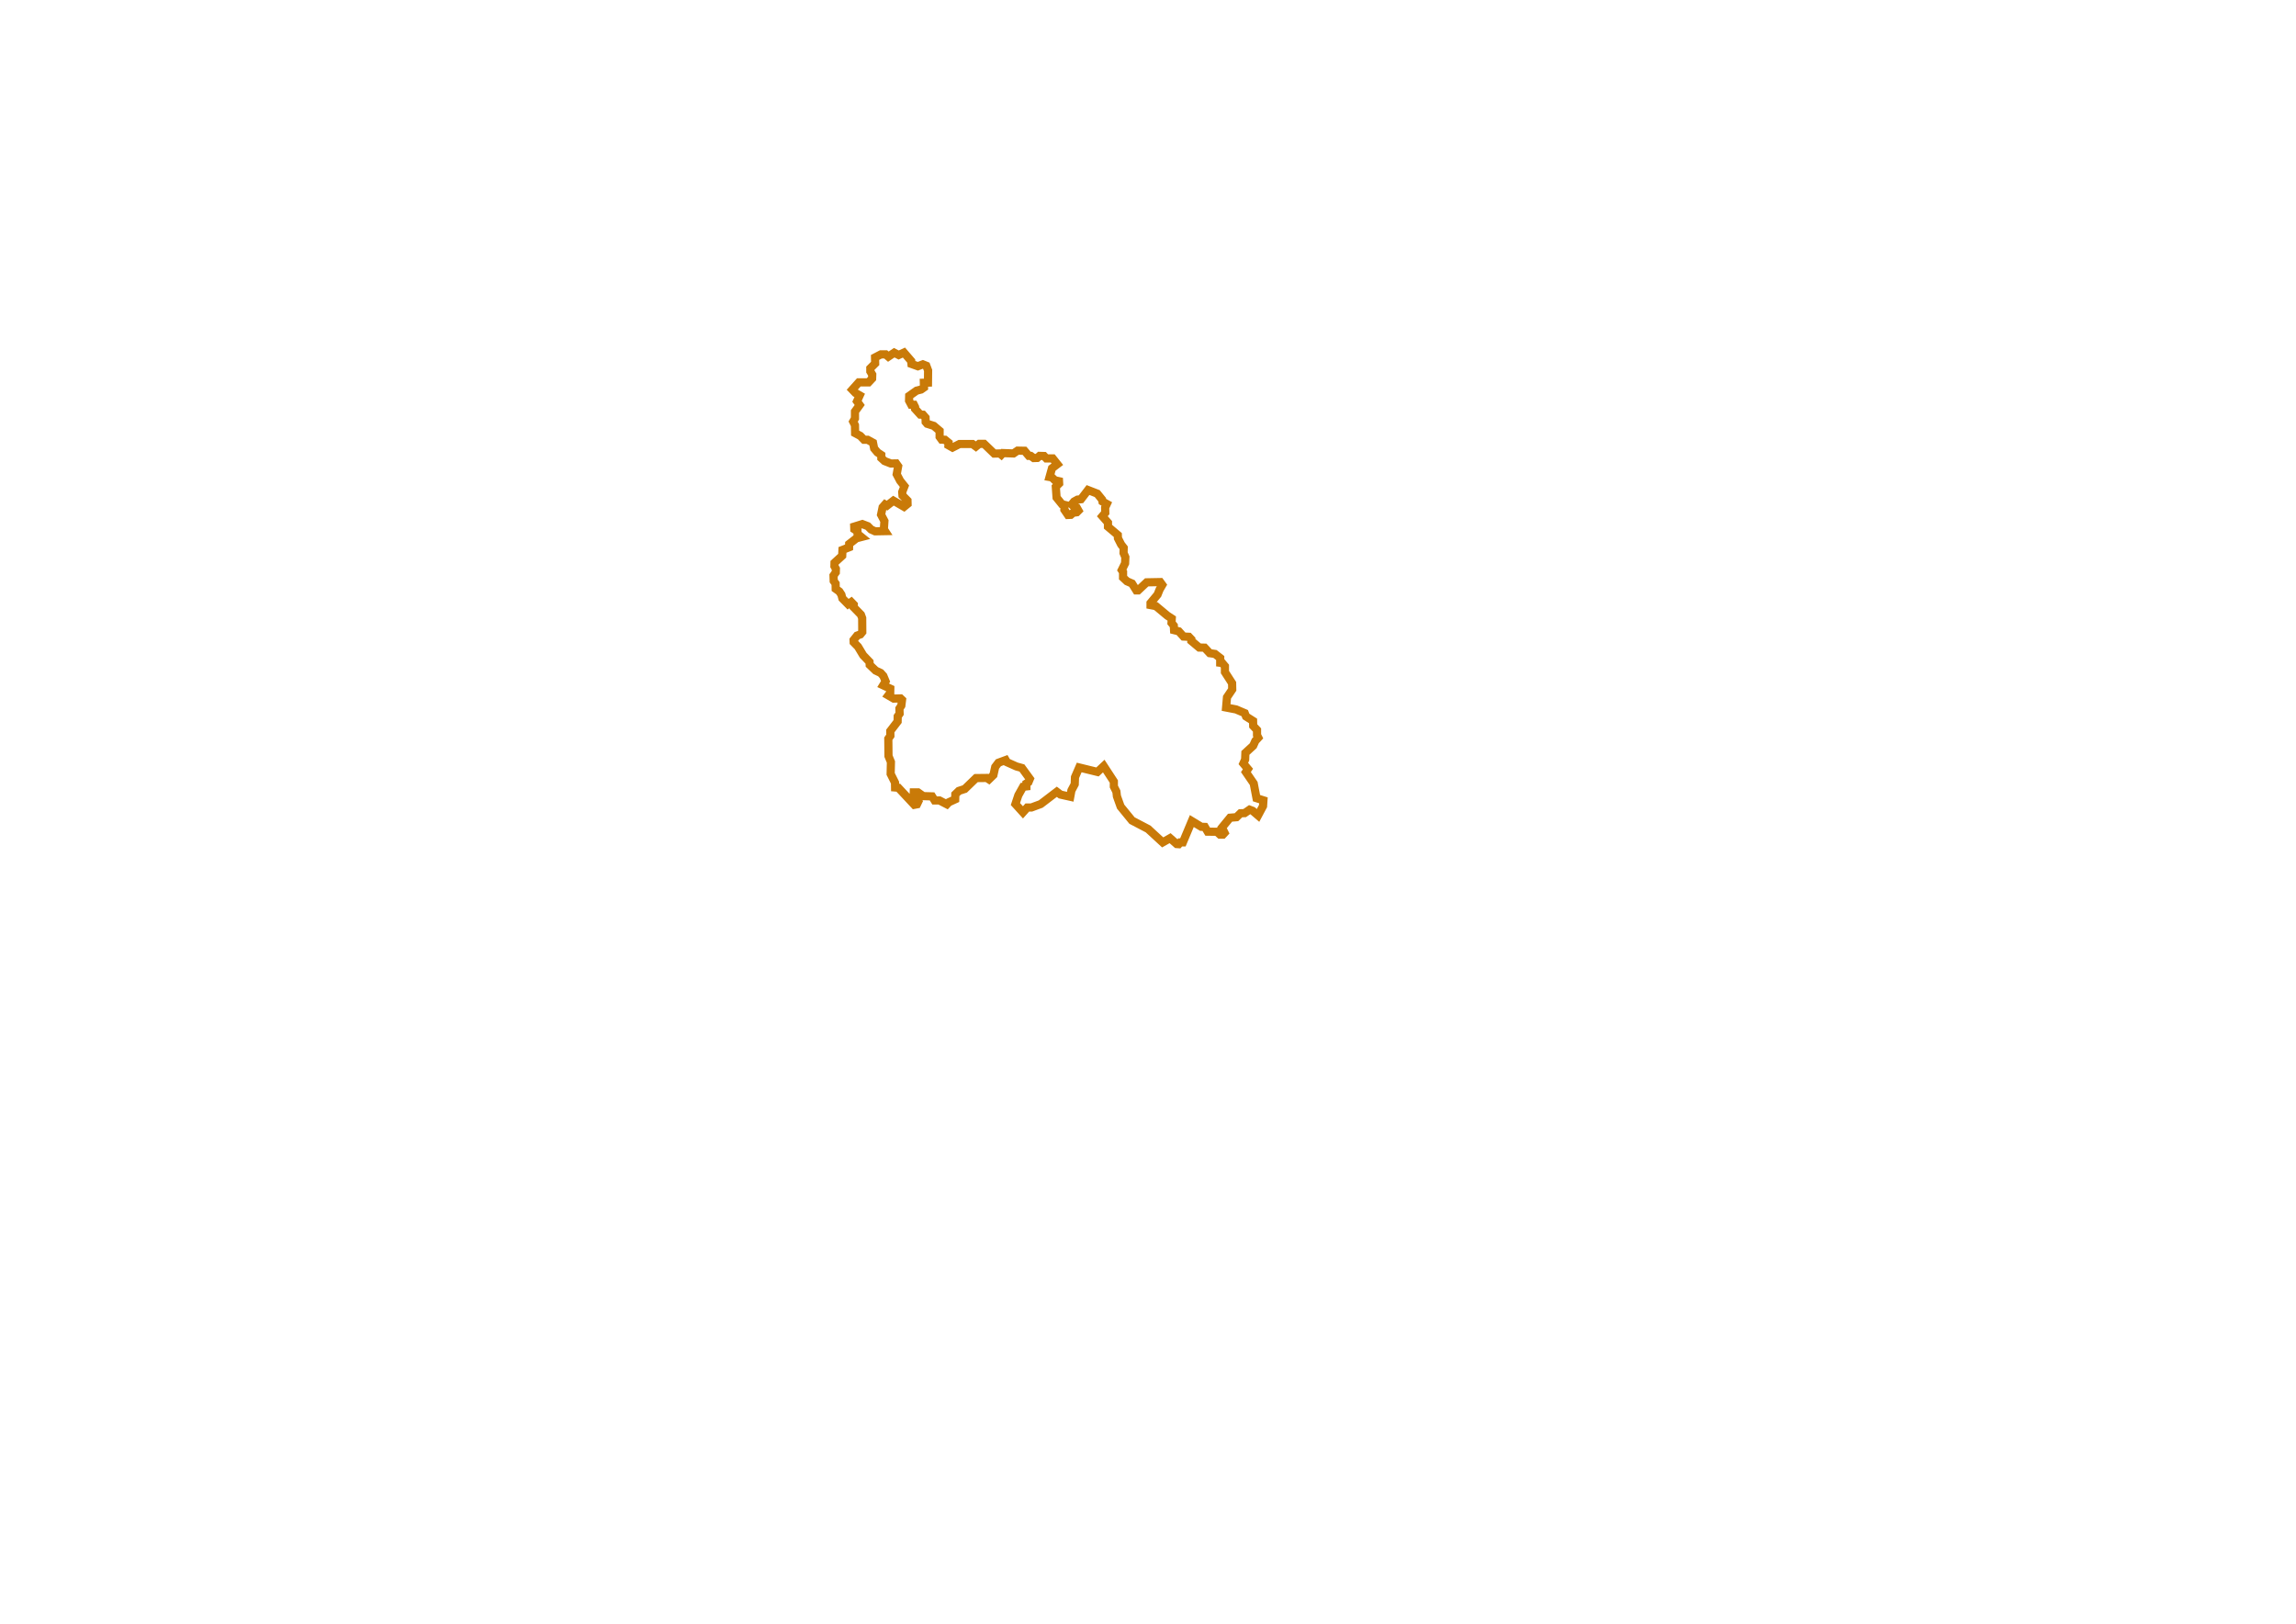
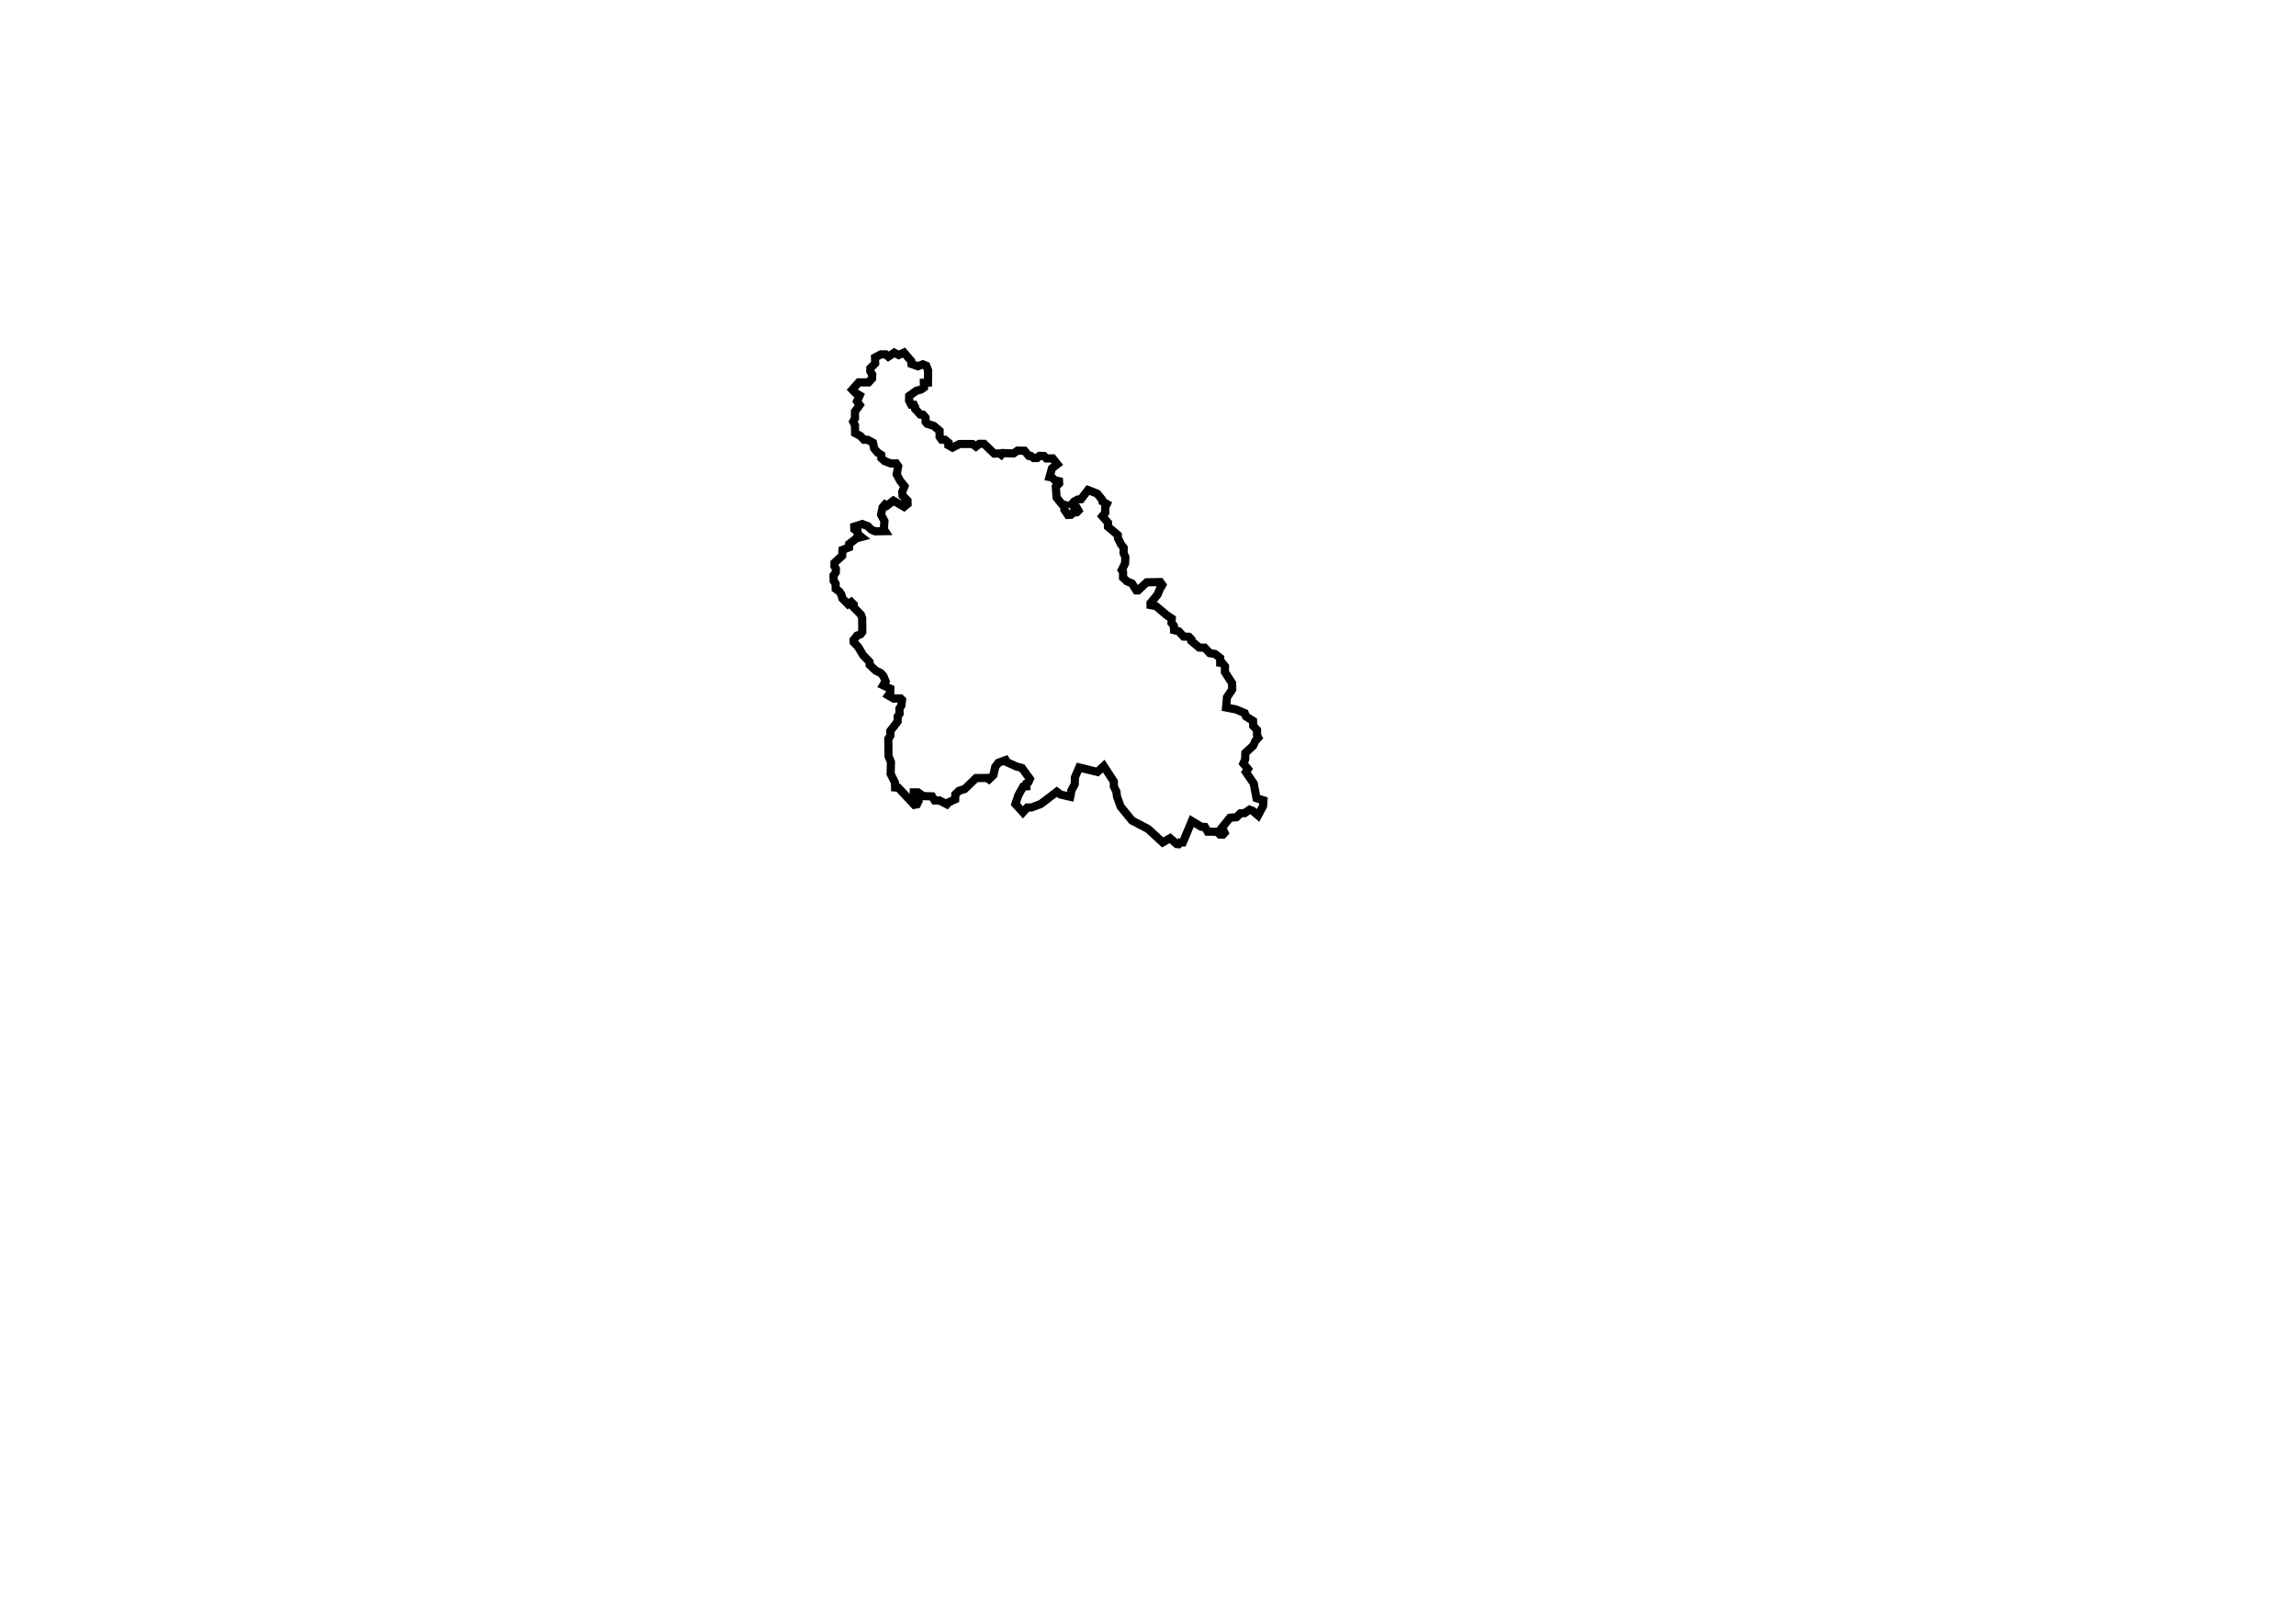
<svg xmlns="http://www.w3.org/2000/svg" id="svg2" width="841.89pt" height="595.276pt" version="1.0">
  <defs id="defs5" />
-   <path id="path3992" style="fill:none;fill-opacity:1;fill-rule:evenodd;stroke:#c97a08;stroke-width:4;stroke-linecap:butt;stroke-linejoin:miter;stroke-opacity:1;stroke-dasharray:none" d="M 617.5,394.032 L 615.063,398.595 L 612.438,396.345 L 610.938,395.783 L 608.5,397.47 L 606.5,397.533 L 604.5,399.47 L 601.375,399.72 L 597.438,404.533 L 598.688,407.095 L 597.875,407.97 L 596.438,407.97 L 594.938,406.595 L 590.438,406.533 L 589.063,404.22 L 587.313,404.158 L 582.688,401.345 L 578.313,411.783 L 577,411.783 L 576.25,412.658 L 575.313,412.595 L 572.063,409.72 L 568.438,411.783 L 561.313,405.22 L 553.438,401.095 L 547.875,394.283 L 546.063,389.22 L 545.813,386.97 L 544.563,384.47 L 544.563,382.033 L 539.625,374.47 L 536.563,377.345 L 527.625,375.158 L 525.563,379.908 L 525.438,383.345 L 523.813,386.408 L 523.25,389.47 L 518.5,388.408 L 516.688,387.033 L 508.813,393.033 L 504.25,394.72 L 502.25,394.72 L 500.125,397.095 L 496.438,393.033 L 497.875,388.72 L 500.188,384.595 L 501.813,384.408 L 501.813,382.97 L 502.813,382.345 L 503.5,380.72 L 499.625,375.408 L 496.938,374.658 L 492.313,372.595 L 491.688,371.533 L 488.125,372.845 L 486.563,374.908 L 485.688,378.845 L 483.5,380.97 L 482.438,380.283 L 477.188,380.345 L 471.688,385.658 L 468.813,386.595 L 467.063,388.283 L 467,390.72 L 463.875,392.158 L 462.938,393.158 L 459.313,391.283 L 456.938,391.283 L 455.688,389.283 L 451.375,389.158 L 448.813,387.345 L 446.75,387.345 L 446.688,389.033 L 448.938,391.845 L 448.313,393.158 L 447,393.408 L 439.202,385.061 L 437.611,384.928 L 437.567,382.542 L 435.445,378.299 L 435.578,372.466 L 434.385,369.593 L 434.296,361.108 L 435.313,359.649 L 435.268,357.351 L 438.848,352.667 L 438.892,350.192 L 439.82,348.866 L 439.732,346.347 L 440.66,344.933 L 441.014,342.104 L 440.262,341.397 L 436.948,341.486 L 434.296,339.939 L 435.224,338.701 L 435.268,336.624 L 431.777,334.989 L 432.97,333.044 L 431.865,330.393 L 430.54,328.934 L 428.153,327.83 L 425.192,325.001 L 425.104,323.543 L 422.01,320.317 L 419.491,316.118 L 417.37,313.953 L 417.326,312.848 L 419.049,310.682 L 420.64,310.108 L 421.568,308.959 L 421.524,302.153 L 420.905,300.473 L 417.37,296.849 L 417.414,295.568 L 416.177,294.286 L 414.63,295.347 L 411.846,292.518 L 411.359,290.662 L 410.343,289.115 L 408.575,287.834 L 408.531,285.271 L 407.603,283.989 L 407.514,281.337 L 408.619,279.79 L 408.664,278.023 L 407.951,276.776 L 407.995,275.097 L 411.752,271.65 L 411.884,268.821 L 415.11,267.54 L 415.155,265.905 L 418.734,263.12 L 421.121,262.502 L 419.265,260.999 L 419.22,259.717 L 417.674,258.701 L 417.63,257.419 L 421.607,256.182 L 424.259,257.198 L 425.894,258.834 L 427.838,259.717 L 432.7,259.629 L 432.125,258.745 L 432.39,254.679 L 430.755,251.586 L 431.506,247.962 L 432.7,246.592 L 433.672,247.166 L 436.81,244.736 L 441.98,247.741 L 443.704,246.327 L 443.66,244.691 L 441.229,242.217 L 441.097,240.493 L 442.201,237.665 L 440.08,235.013 L 438.401,231.831 L 439.108,227.898 L 438.136,226.528 L 435.528,226.572 L 432.479,225.379 L 430.888,223.92 L 430.875,222.407 L 429,221.157 L 427.375,219.219 L 426.813,216.407 L 424.188,214.969 L 422.438,214.969 L 420.625,213.094 L 418.063,211.719 L 418,207.844 L 417.125,206.094 L 418,204.532 L 418,201.157 L 420.313,197.969 L 419,196.157 L 420.313,193.282 L 418.25,192.094 L 416.688,190.469 L 419.875,186.907 L 424.625,186.907 L 426.375,185.032 L 426.438,183.094 L 425.5,181.532 L 425.5,180.032 L 427.875,177.657 L 427.813,174.719 L 430.688,173.219 L 433,173.219 L 434.313,174.344 L 437.188,172.407 L 439.375,173.532 L 441.938,172.344 L 445.5,176.469 L 445.625,177.907 L 445.625,177.907 L 445.625,177.907 L 448.75,179.032 L 451.188,178.094 L 452.875,178.782 L 453.75,181.094 L 453.75,181.094 L 453.75,181.094 L 453.688,187.032 L 451.688,187.094 L 451.75,189.407 L 450.313,190.407 L 448.125,190.969 L 444.5,193.532 L 444.438,195.844 L 445.5,197.844 L 446.813,197.844 L 447.375,198.969 L 447.375,199.844 L 449.938,202.657 L 451.25,202.719 L 452.5,204.157 L 452.563,206.282 L 453.313,207.157 L 456.5,208.157 L 459.375,210.594 L 459.375,213.532 L 460.375,214.907 L 462,214.969 L 463.75,216.407 L 463.688,217.657 L 465.688,218.782 L 469.125,217.032 L 475.438,217.032 L 477.125,218.282 L 478.75,216.969 L 481.125,216.969 L 486.063,221.719 L 488.813,221.657 L 489.563,222.282 L 490.313,221.469 L 495.5,221.657 L 497.5,220.282 L 500.875,220.344 L 503,222.844 L 503.938,222.844 L 505.375,223.907 L 507.125,223.844 L 508.25,222.844 L 510.438,222.907 L 511.563,224.094 L 514.688,224.094 L 516.938,226.907 L 514.313,228.907 L 513.125,233.157 L 514.25,233.344 L 515.75,234.782 L 517.75,235.219 L 517.813,236.344 L 516.188,237.969 L 516.563,243.219 L 519.188,246.469 L 520.438,246.782 L 520.375,249.157 L 522.125,251.719 L 523.5,251.657 L 524.625,250.657 L 526.438,250.407 L 527.25,249.594 L 526.438,248.157 L 525,247.657 L 523.938,246.594 L 525.125,245.157 L 526.813,244.219 L 528.5,244.032 L 531.938,239.532 L 536.438,241.282 L 538.813,244.219 L 539,245.157 L 541.125,246.344 L 540.313,248.094 L 540.375,250.657 L 538.938,252.344 L 541.688,255.469 L 541.688,257.469 L 546.5,261.532 L 546.563,263.094 L 548.125,266.157 L 549.375,267.782 L 549.313,270.344 L 550.188,272.344 L 550.063,275.344 L 548.438,278.657 L 549.063,279.594 L 549.063,282.344 L 551,284.157 L 553.438,285.219 L 555.563,288.594 L 556.438,288.594 L 560.625,284.657 L 567.25,284.532 L 568.25,285.907 L 566.938,288.157 L 565.938,290.657 L 562.5,294.782 L 562.5,295.782 L 565.125,296.282 L 570.75,300.969 L 572.875,302.344 L 572.75,304.469 L 573.875,305.844 L 574,308.032 L 576.313,308.594 L 578.625,311.157 L 581.25,311.282 L 582.438,312.532 L 582.438,313.282 L 586.313,316.532 L 588.938,316.594 L 591.438,319.282 L 594,319.657 L 596.563,321.657 L 596.563,323.969 L 597.563,324.094 L 598.875,325.657 L 598.875,328.532 L 602.375,333.969 L 602.438,337.032 L 599.875,340.844 L 599.438,345.844 L 604.313,346.782 L 608.563,348.594 L 609.188,350.219 L 612.625,352.407 L 612.688,354.844 L 614.563,356.844 L 614.563,359.344 L 615.188,360.594 L 613.75,362.157 L 612.688,364.532 L 608.875,368.032 L 608.75,371.282 L 607.875,373.219 L 610.125,375.907 L 609.125,377.407 L 612.938,382.969 L 614.313,390.157 L 617.688,391.219 L 617.5,394.032 z" />
+   <path id="path3992" style="fill:none;fill-opacity:1;fill-rule:evenodd;stroke:black;stroke-width:4;stroke-linecap:butt;stroke-linejoin:miter;stroke-opacity:1;stroke-dasharray:none" d="M 617.5,394.032 L 615.063,398.595 L 612.438,396.345 L 610.938,395.783 L 608.5,397.47 L 606.5,397.533 L 604.5,399.47 L 601.375,399.72 L 597.438,404.533 L 598.688,407.095 L 597.875,407.97 L 596.438,407.97 L 594.938,406.595 L 590.438,406.533 L 589.063,404.22 L 587.313,404.158 L 582.688,401.345 L 578.313,411.783 L 577,411.783 L 576.25,412.658 L 575.313,412.595 L 572.063,409.72 L 568.438,411.783 L 561.313,405.22 L 553.438,401.095 L 547.875,394.283 L 546.063,389.22 L 545.813,386.97 L 544.563,384.47 L 544.563,382.033 L 539.625,374.47 L 536.563,377.345 L 527.625,375.158 L 525.563,379.908 L 525.438,383.345 L 523.813,386.408 L 523.25,389.47 L 518.5,388.408 L 516.688,387.033 L 508.813,393.033 L 504.25,394.72 L 502.25,394.72 L 500.125,397.095 L 496.438,393.033 L 497.875,388.72 L 500.188,384.595 L 501.813,384.408 L 501.813,382.97 L 502.813,382.345 L 503.5,380.72 L 499.625,375.408 L 496.938,374.658 L 492.313,372.595 L 491.688,371.533 L 488.125,372.845 L 486.563,374.908 L 485.688,378.845 L 483.5,380.97 L 482.438,380.283 L 477.188,380.345 L 471.688,385.658 L 468.813,386.595 L 467.063,388.283 L 467,390.72 L 463.875,392.158 L 462.938,393.158 L 459.313,391.283 L 456.938,391.283 L 455.688,389.283 L 451.375,389.158 L 448.813,387.345 L 446.75,387.345 L 446.688,389.033 L 448.938,391.845 L 448.313,393.158 L 447,393.408 L 439.202,385.061 L 437.611,384.928 L 437.567,382.542 L 435.445,378.299 L 435.578,372.466 L 434.385,369.593 L 434.296,361.108 L 435.313,359.649 L 435.268,357.351 L 438.848,352.667 L 438.892,350.192 L 439.82,348.866 L 439.732,346.347 L 440.66,344.933 L 441.014,342.104 L 440.262,341.397 L 436.948,341.486 L 434.296,339.939 L 435.224,338.701 L 435.268,336.624 L 431.777,334.989 L 432.97,333.044 L 431.865,330.393 L 430.54,328.934 L 428.153,327.83 L 425.192,325.001 L 425.104,323.543 L 422.01,320.317 L 419.491,316.118 L 417.37,313.953 L 417.326,312.848 L 419.049,310.682 L 420.64,310.108 L 421.568,308.959 L 421.524,302.153 L 420.905,300.473 L 417.37,296.849 L 417.414,295.568 L 416.177,294.286 L 414.63,295.347 L 411.846,292.518 L 411.359,290.662 L 410.343,289.115 L 408.575,287.834 L 408.531,285.271 L 407.603,283.989 L 407.514,281.337 L 408.619,279.79 L 408.664,278.023 L 407.951,276.776 L 407.995,275.097 L 411.752,271.65 L 411.884,268.821 L 415.11,267.54 L 415.155,265.905 L 418.734,263.12 L 421.121,262.502 L 419.265,260.999 L 419.22,259.717 L 417.674,258.701 L 417.63,257.419 L 421.607,256.182 L 424.259,257.198 L 425.894,258.834 L 427.838,259.717 L 432.7,259.629 L 432.125,258.745 L 432.39,254.679 L 430.755,251.586 L 431.506,247.962 L 432.7,246.592 L 433.672,247.166 L 436.81,244.736 L 441.98,247.741 L 443.704,246.327 L 443.66,244.691 L 441.229,242.217 L 441.097,240.493 L 442.201,237.665 L 440.08,235.013 L 438.401,231.831 L 439.108,227.898 L 438.136,226.528 L 435.528,226.572 L 432.479,225.379 L 430.888,223.92 L 430.875,222.407 L 429,221.157 L 427.375,219.219 L 426.813,216.407 L 424.188,214.969 L 422.438,214.969 L 420.625,213.094 L 418.063,211.719 L 418,207.844 L 417.125,206.094 L 418,204.532 L 418,201.157 L 420.313,197.969 L 419,196.157 L 420.313,193.282 L 418.25,192.094 L 416.688,190.469 L 419.875,186.907 L 424.625,186.907 L 426.375,185.032 L 426.438,183.094 L 425.5,181.532 L 425.5,180.032 L 427.875,177.657 L 427.813,174.719 L 430.688,173.219 L 433,173.219 L 434.313,174.344 L 437.188,172.407 L 439.375,173.532 L 441.938,172.344 L 445.5,176.469 L 445.625,177.907 L 445.625,177.907 L 445.625,177.907 L 448.75,179.032 L 451.188,178.094 L 452.875,178.782 L 453.75,181.094 L 453.75,181.094 L 453.75,181.094 L 453.688,187.032 L 451.688,187.094 L 451.75,189.407 L 450.313,190.407 L 448.125,190.969 L 444.5,193.532 L 444.438,195.844 L 445.5,197.844 L 446.813,197.844 L 447.375,198.969 L 447.375,199.844 L 449.938,202.657 L 451.25,202.719 L 452.5,204.157 L 452.563,206.282 L 453.313,207.157 L 456.5,208.157 L 459.375,210.594 L 459.375,213.532 L 460.375,214.907 L 462,214.969 L 463.75,216.407 L 463.688,217.657 L 465.688,218.782 L 469.125,217.032 L 475.438,217.032 L 477.125,218.282 L 478.75,216.969 L 481.125,216.969 L 486.063,221.719 L 488.813,221.657 L 489.563,222.282 L 490.313,221.469 L 495.5,221.657 L 497.5,220.282 L 500.875,220.344 L 503,222.844 L 503.938,222.844 L 505.375,223.907 L 507.125,223.844 L 508.25,222.844 L 510.438,222.907 L 511.563,224.094 L 514.688,224.094 L 516.938,226.907 L 514.313,228.907 L 513.125,233.157 L 514.25,233.344 L 515.75,234.782 L 517.75,235.219 L 517.813,236.344 L 516.188,237.969 L 516.563,243.219 L 519.188,246.469 L 520.438,246.782 L 520.375,249.157 L 522.125,251.719 L 523.5,251.657 L 524.625,250.657 L 526.438,250.407 L 527.25,249.594 L 526.438,248.157 L 525,247.657 L 523.938,246.594 L 525.125,245.157 L 526.813,244.219 L 528.5,244.032 L 531.938,239.532 L 536.438,241.282 L 538.813,244.219 L 539,245.157 L 541.125,246.344 L 540.313,248.094 L 540.375,250.657 L 538.938,252.344 L 541.688,255.469 L 541.688,257.469 L 546.5,261.532 L 546.563,263.094 L 548.125,266.157 L 549.375,267.782 L 549.313,270.344 L 550.188,272.344 L 550.063,275.344 L 548.438,278.657 L 549.063,279.594 L 549.063,282.344 L 551,284.157 L 553.438,285.219 L 555.563,288.594 L 556.438,288.594 L 560.625,284.657 L 567.25,284.532 L 568.25,285.907 L 566.938,288.157 L 565.938,290.657 L 562.5,294.782 L 562.5,295.782 L 565.125,296.282 L 570.75,300.969 L 572.875,302.344 L 572.75,304.469 L 573.875,305.844 L 574,308.032 L 576.313,308.594 L 578.625,311.157 L 581.25,311.282 L 582.438,312.532 L 582.438,313.282 L 586.313,316.532 L 588.938,316.594 L 591.438,319.282 L 594,319.657 L 596.563,321.657 L 596.563,323.969 L 597.563,324.094 L 598.875,325.657 L 598.875,328.532 L 602.375,333.969 L 602.438,337.032 L 599.875,340.844 L 599.438,345.844 L 604.313,346.782 L 608.563,348.594 L 609.188,350.219 L 612.625,352.407 L 612.688,354.844 L 614.563,356.844 L 614.563,359.344 L 615.188,360.594 L 613.75,362.157 L 612.688,364.532 L 608.875,368.032 L 608.75,371.282 L 607.875,373.219 L 610.125,375.907 L 609.125,377.407 L 612.938,382.969 L 614.313,390.157 L 617.688,391.219 L 617.5,394.032 z" />
</svg>
